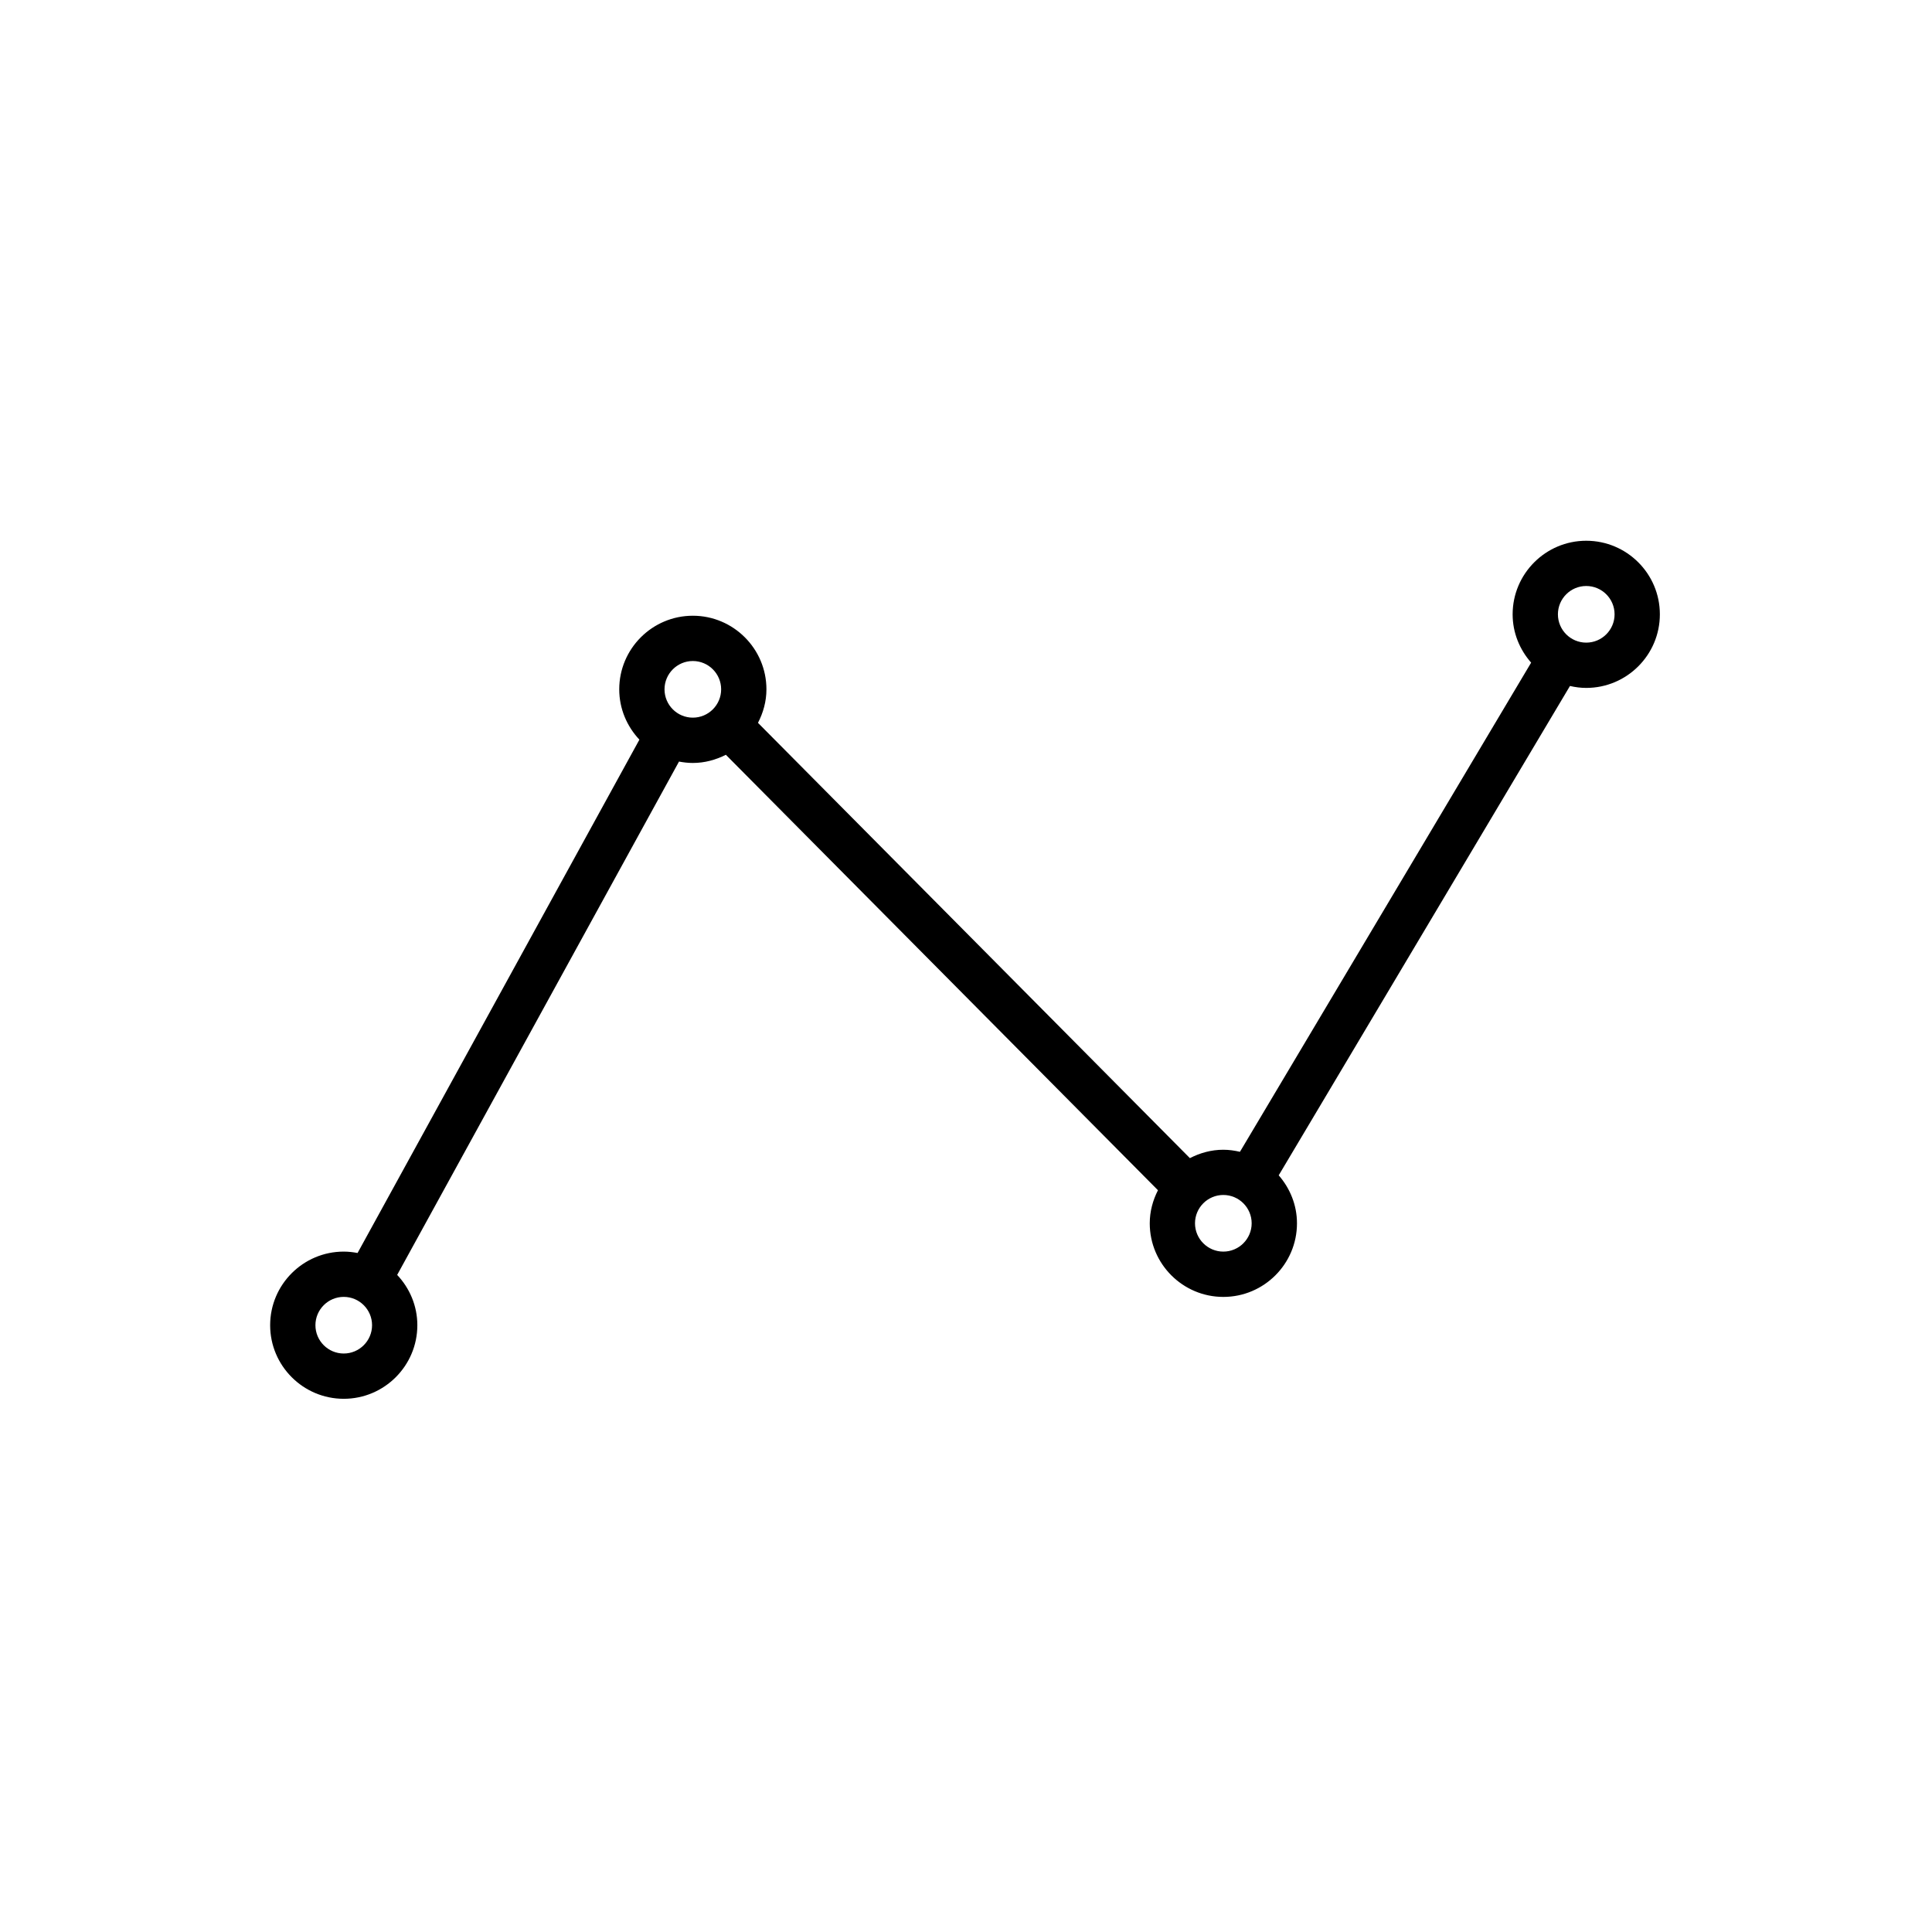
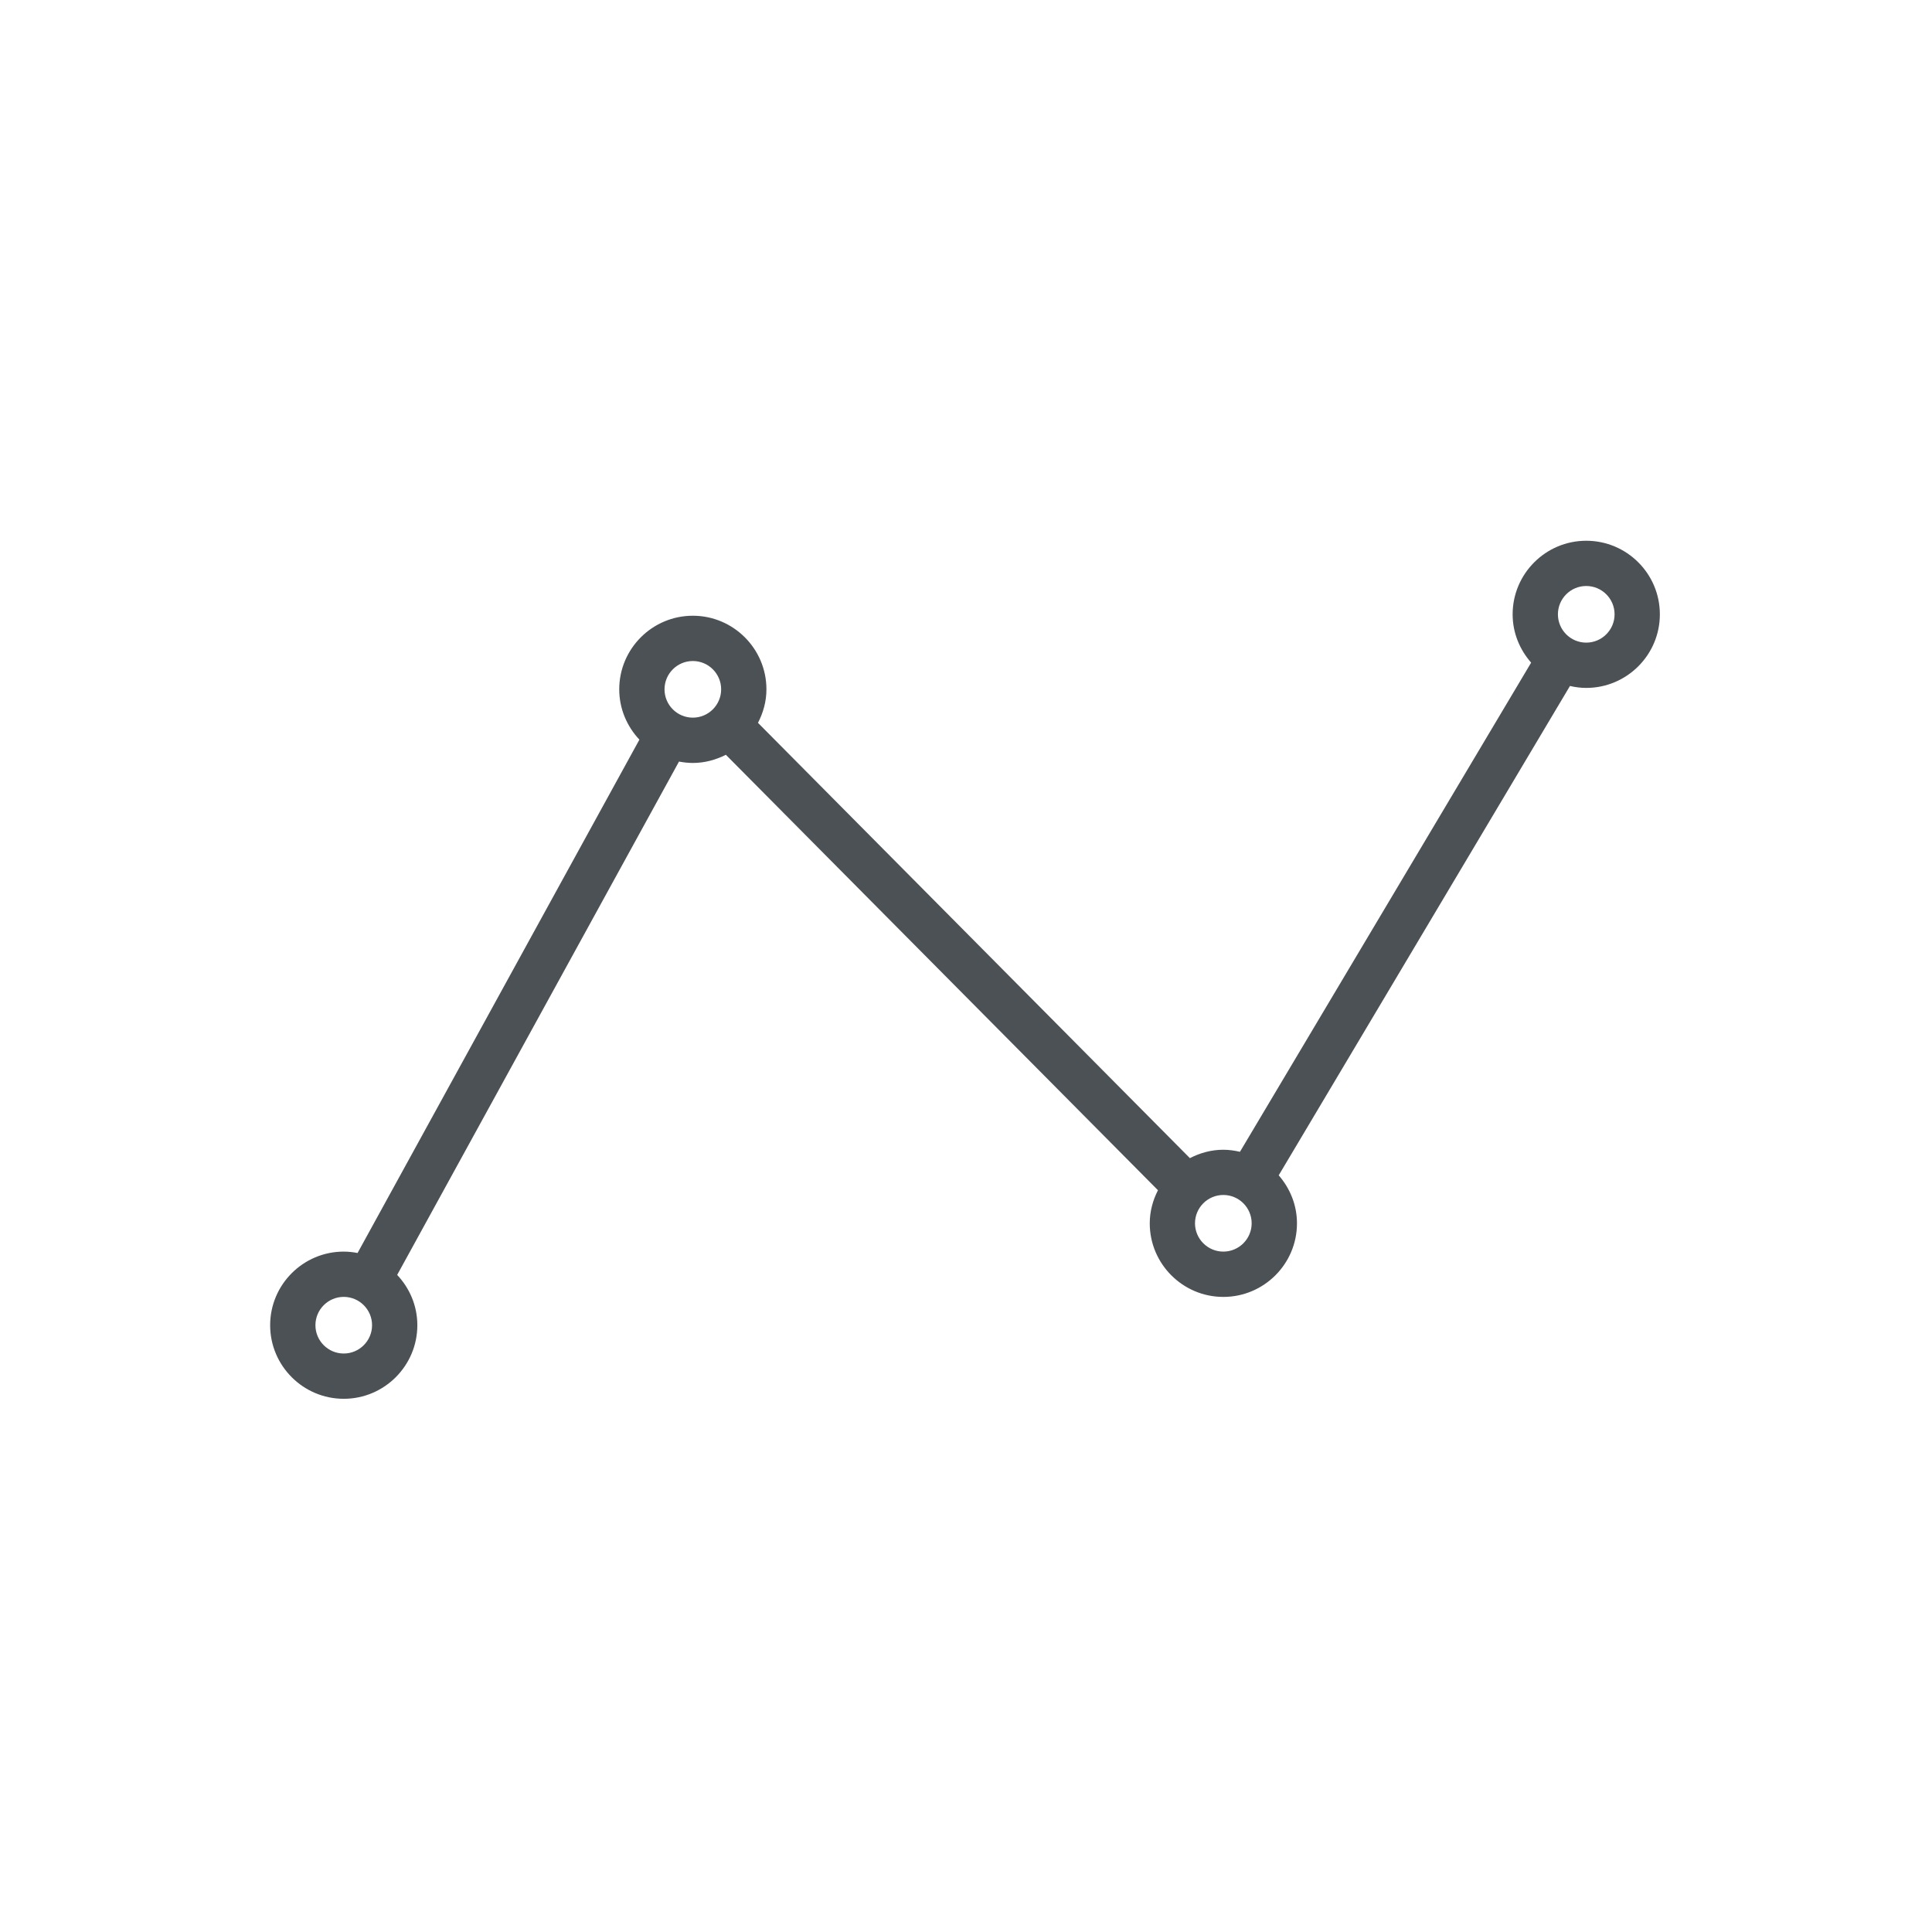
<svg xmlns="http://www.w3.org/2000/svg" version="1.1" x="0px" y="0px" width="64px" height="64px" viewBox="0 0 64 64" enable-background="new 0 0 64 64" xml:space="preserve">
  <g id="Layer_3">
-     <path d="M52.546,17.913c-1.344,0-2.438,1.093-2.438,2.438c0,0.615,0.236,1.17,0.613,1.6l-9.646,16.204   c-0.178-0.041-0.361-0.068-0.552-0.068c-0.4,0-0.773,0.106-1.106,0.278L25.109,23.945c0.173-0.334,0.28-0.708,0.28-1.11   c0-1.344-1.094-2.438-2.438-2.438s-2.438,1.093-2.438,2.438c0,0.646,0.257,1.23,0.668,1.667l-9.336,17.005   c-0.149-0.028-0.301-0.046-0.458-0.046c-1.345,0-2.438,1.094-2.438,2.438c0,1.345,1.094,2.438,2.438,2.438s2.438-1.094,2.438-2.438   c0-0.646-0.257-1.229-0.668-1.666l9.336-17.005c0.149,0.028,0.301,0.046,0.458,0.046c0.395,0,0.763-0.104,1.094-0.271   l14.314,14.425c-0.169,0.331-0.272,0.7-0.272,1.096c0,1.344,1.094,2.438,2.438,2.438c1.345,0,2.439-1.094,2.439-2.438   c0-0.61-0.233-1.162-0.605-1.59l9.648-16.21c0.175,0.04,0.354,0.064,0.539,0.064c1.345,0,2.439-1.093,2.439-2.438   S53.891,17.913,52.546,17.913z M11.387,44.837c-0.518,0-0.938-0.421-0.938-0.938c0-0.517,0.421-0.938,0.938-0.938   s0.938,0.421,0.938,0.938C12.325,44.416,11.904,44.837,11.387,44.837z M22.013,22.835c0-0.517,0.421-0.938,0.938-0.938   s0.938,0.42,0.938,0.938c0,0.518-0.421,0.938-0.938,0.938S22.013,23.353,22.013,22.835z M40.524,41.461   c-0.517,0-0.938-0.421-0.938-0.938s0.421-0.938,0.938-0.938c0.518,0,0.939,0.421,0.939,0.938S41.042,41.461,40.524,41.461z    M52.546,21.288c-0.517,0-0.938-0.42-0.938-0.938s0.421-0.938,0.938-0.938c0.518,0,0.939,0.42,0.939,0.938   S53.063,21.288,52.546,21.288z" />
+     <path fill="#4C5156" d="M52.546,17.913c-1.344,0-2.438,1.093-2.438,2.438c0,0.615,0.236,1.17,0.613,1.6l-9.646,16.204   c-0.178-0.041-0.361-0.068-0.552-0.068c-0.4,0-0.773,0.106-1.106,0.278L25.109,23.945c0.173-0.334,0.28-0.708,0.28-1.11   c0-1.344-1.094-2.438-2.438-2.438s-2.438,1.093-2.438,2.438c0,0.646,0.257,1.23,0.668,1.667l-9.336,17.005   c-0.149-0.028-0.301-0.046-0.458-0.046c-1.345,0-2.438,1.094-2.438,2.438c0,1.345,1.094,2.438,2.438,2.438s2.438-1.094,2.438-2.438   c0-0.646-0.257-1.229-0.668-1.666l9.336-17.005c0.149,0.028,0.301,0.046,0.458,0.046c0.395,0,0.763-0.104,1.094-0.271   l14.314,14.425c-0.169,0.331-0.272,0.7-0.272,1.096c0,1.344,1.094,2.438,2.438,2.438c1.345,0,2.439-1.094,2.439-2.438   c0-0.61-0.233-1.162-0.605-1.59l9.648-16.21c0.175,0.04,0.354,0.064,0.539,0.064c1.345,0,2.439-1.093,2.439-2.438   S53.891,17.913,52.546,17.913z M11.387,44.837c-0.518,0-0.938-0.421-0.938-0.938c0-0.517,0.421-0.938,0.938-0.938   s0.938,0.421,0.938,0.938C12.325,44.416,11.904,44.837,11.387,44.837z M22.013,22.835c0-0.517,0.421-0.938,0.938-0.938   s0.938,0.42,0.938,0.938c0,0.518-0.421,0.938-0.938,0.938S22.013,23.353,22.013,22.835z M40.524,41.461   c-0.517,0-0.938-0.421-0.938-0.938s0.421-0.938,0.938-0.938c0.518,0,0.939,0.421,0.939,0.938S41.042,41.461,40.524,41.461z    M52.546,21.288c-0.517,0-0.938-0.42-0.938-0.938s0.421-0.938,0.938-0.938c0.518,0,0.939,0.42,0.939,0.938   S53.063,21.288,52.546,21.288z" />
  </g>
</svg>
